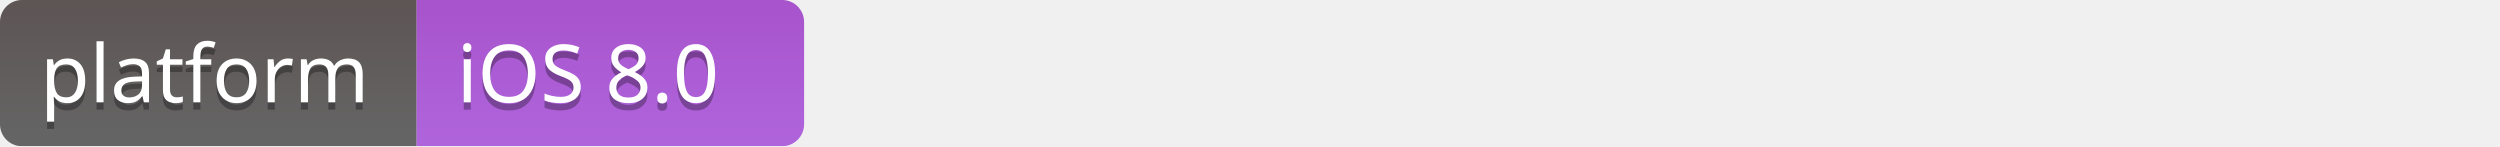
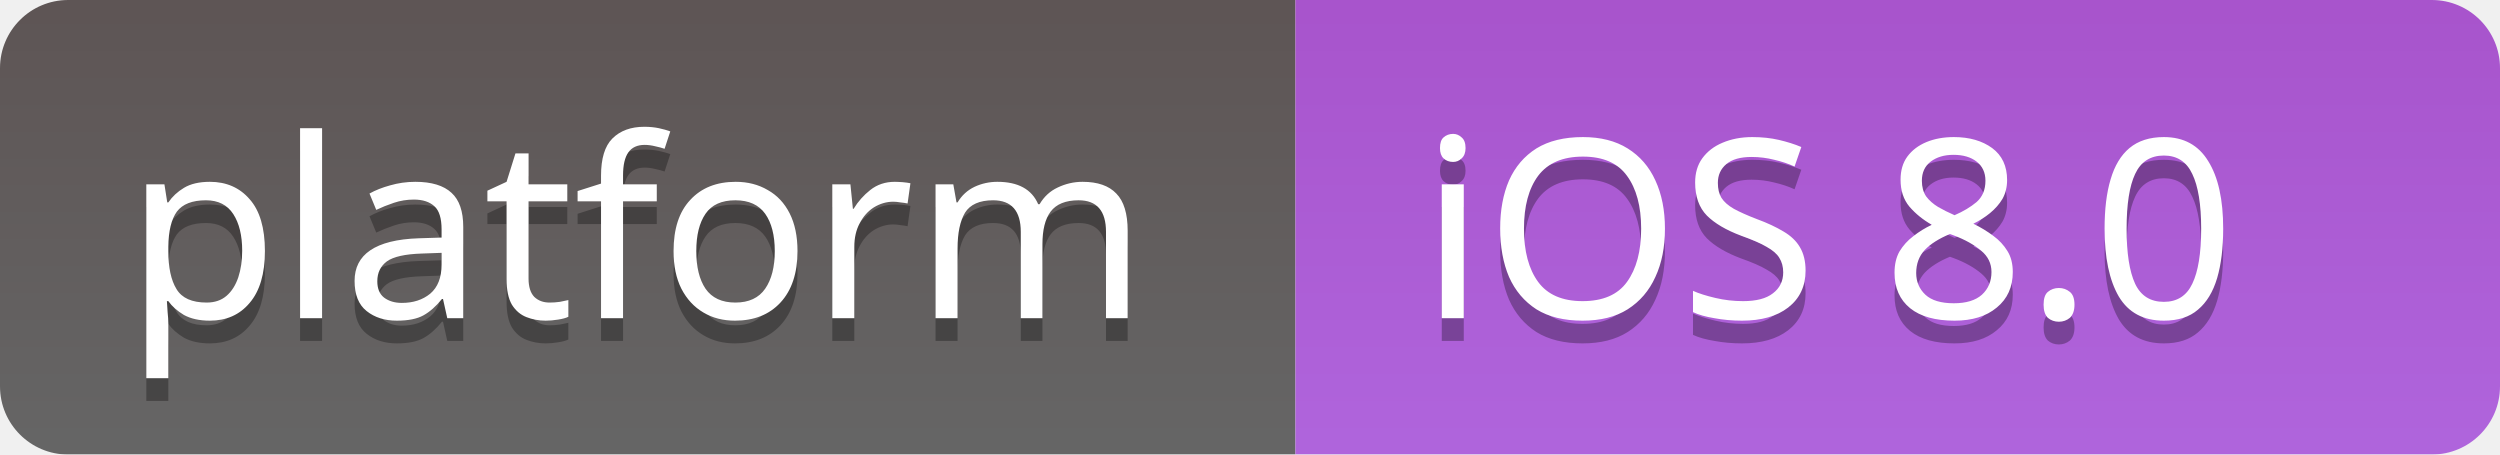
- <svg xmlns="http://www.w3.org/2000/svg" xmlns:xlink="http://www.w3.org/1999/xlink" width="342px" height="20px" viewBox="0 0 342 20" version="1.1">
+ <svg xmlns="http://www.w3.org/2000/svg" xmlns:xlink="http://www.w3.org/1999/xlink" width="110px" height="20px" viewBox="0 0 110 20" version="1.1">
  <defs>
    <rect id="path-1" x="0" y="0" width="110" height="20" rx="3" />
    <linearGradient x1="0%" y1="0%" x2="0%" y2="100%" id="linearGradient-3">
      <stop stop-color="#B05656" stop-opacity="0.1" offset="0%" />
      <stop stop-color="#FFFFFF" stop-opacity="0.1" offset="100%" />
    </linearGradient>
  </defs>
  <g id="Page-1" stroke="none" stroke-width="1" fill="none" fill-rule="evenodd">
    <g id="platform">
      <g id="Group">
        <g id="Clipped">
          <mask id="mask-2" fill="white">
            <use xlink:href="#path-1" />
          </mask>
          <g id="Rectangle-path" />
          <g id="Group" mask="url(#mask-2)">
            <polygon id="Shape" fill="#555555" points="0 0 57 0 57 20 0 20" />
-             <polygon id="Shape" fill="#A754D9" points="57 0 200 0 200 20 57 20" />
-             <polygon id="Shape" fill="url(#linearGradient-3)" points="0 0 200 0 200 20 0 20" />
+             <polygon id="Shape" fill="#A754D9" points="57 0 110 0 110 20 57 20" />
+             <polygon id="Shape" fill="url(#linearGradient-3)" points="0 0 110 0 110 20 0 20" />
          </g>
        </g>
        <g transform="translate(5, 3)" font-family="Verdana" font-size="11" font-weight="normal">
          <text id="platform" fill-opacity="0.3" fill="#010101">
            <tspan x="0.5" y="12">platform</tspan>
          </text>
          <text id="platform" fill="#FFFFFF">
            <tspan x="0.5" y="11">platform</tspan>
          </text>
          <text id="iOS-8.0-|-macOS-10.1" fill-opacity="0.3" fill="#010101">
            <tspan x="57.5" y="12">iOS 8.0</tspan>
          </text>
          <text id="iOS-8.0-|-macOS-10.1" fill="#FFFFFF">
            <tspan x="57.5" y="11">iOS 8.0</tspan>
          </text>
        </g>
      </g>
    </g>
  </g>
</svg>
